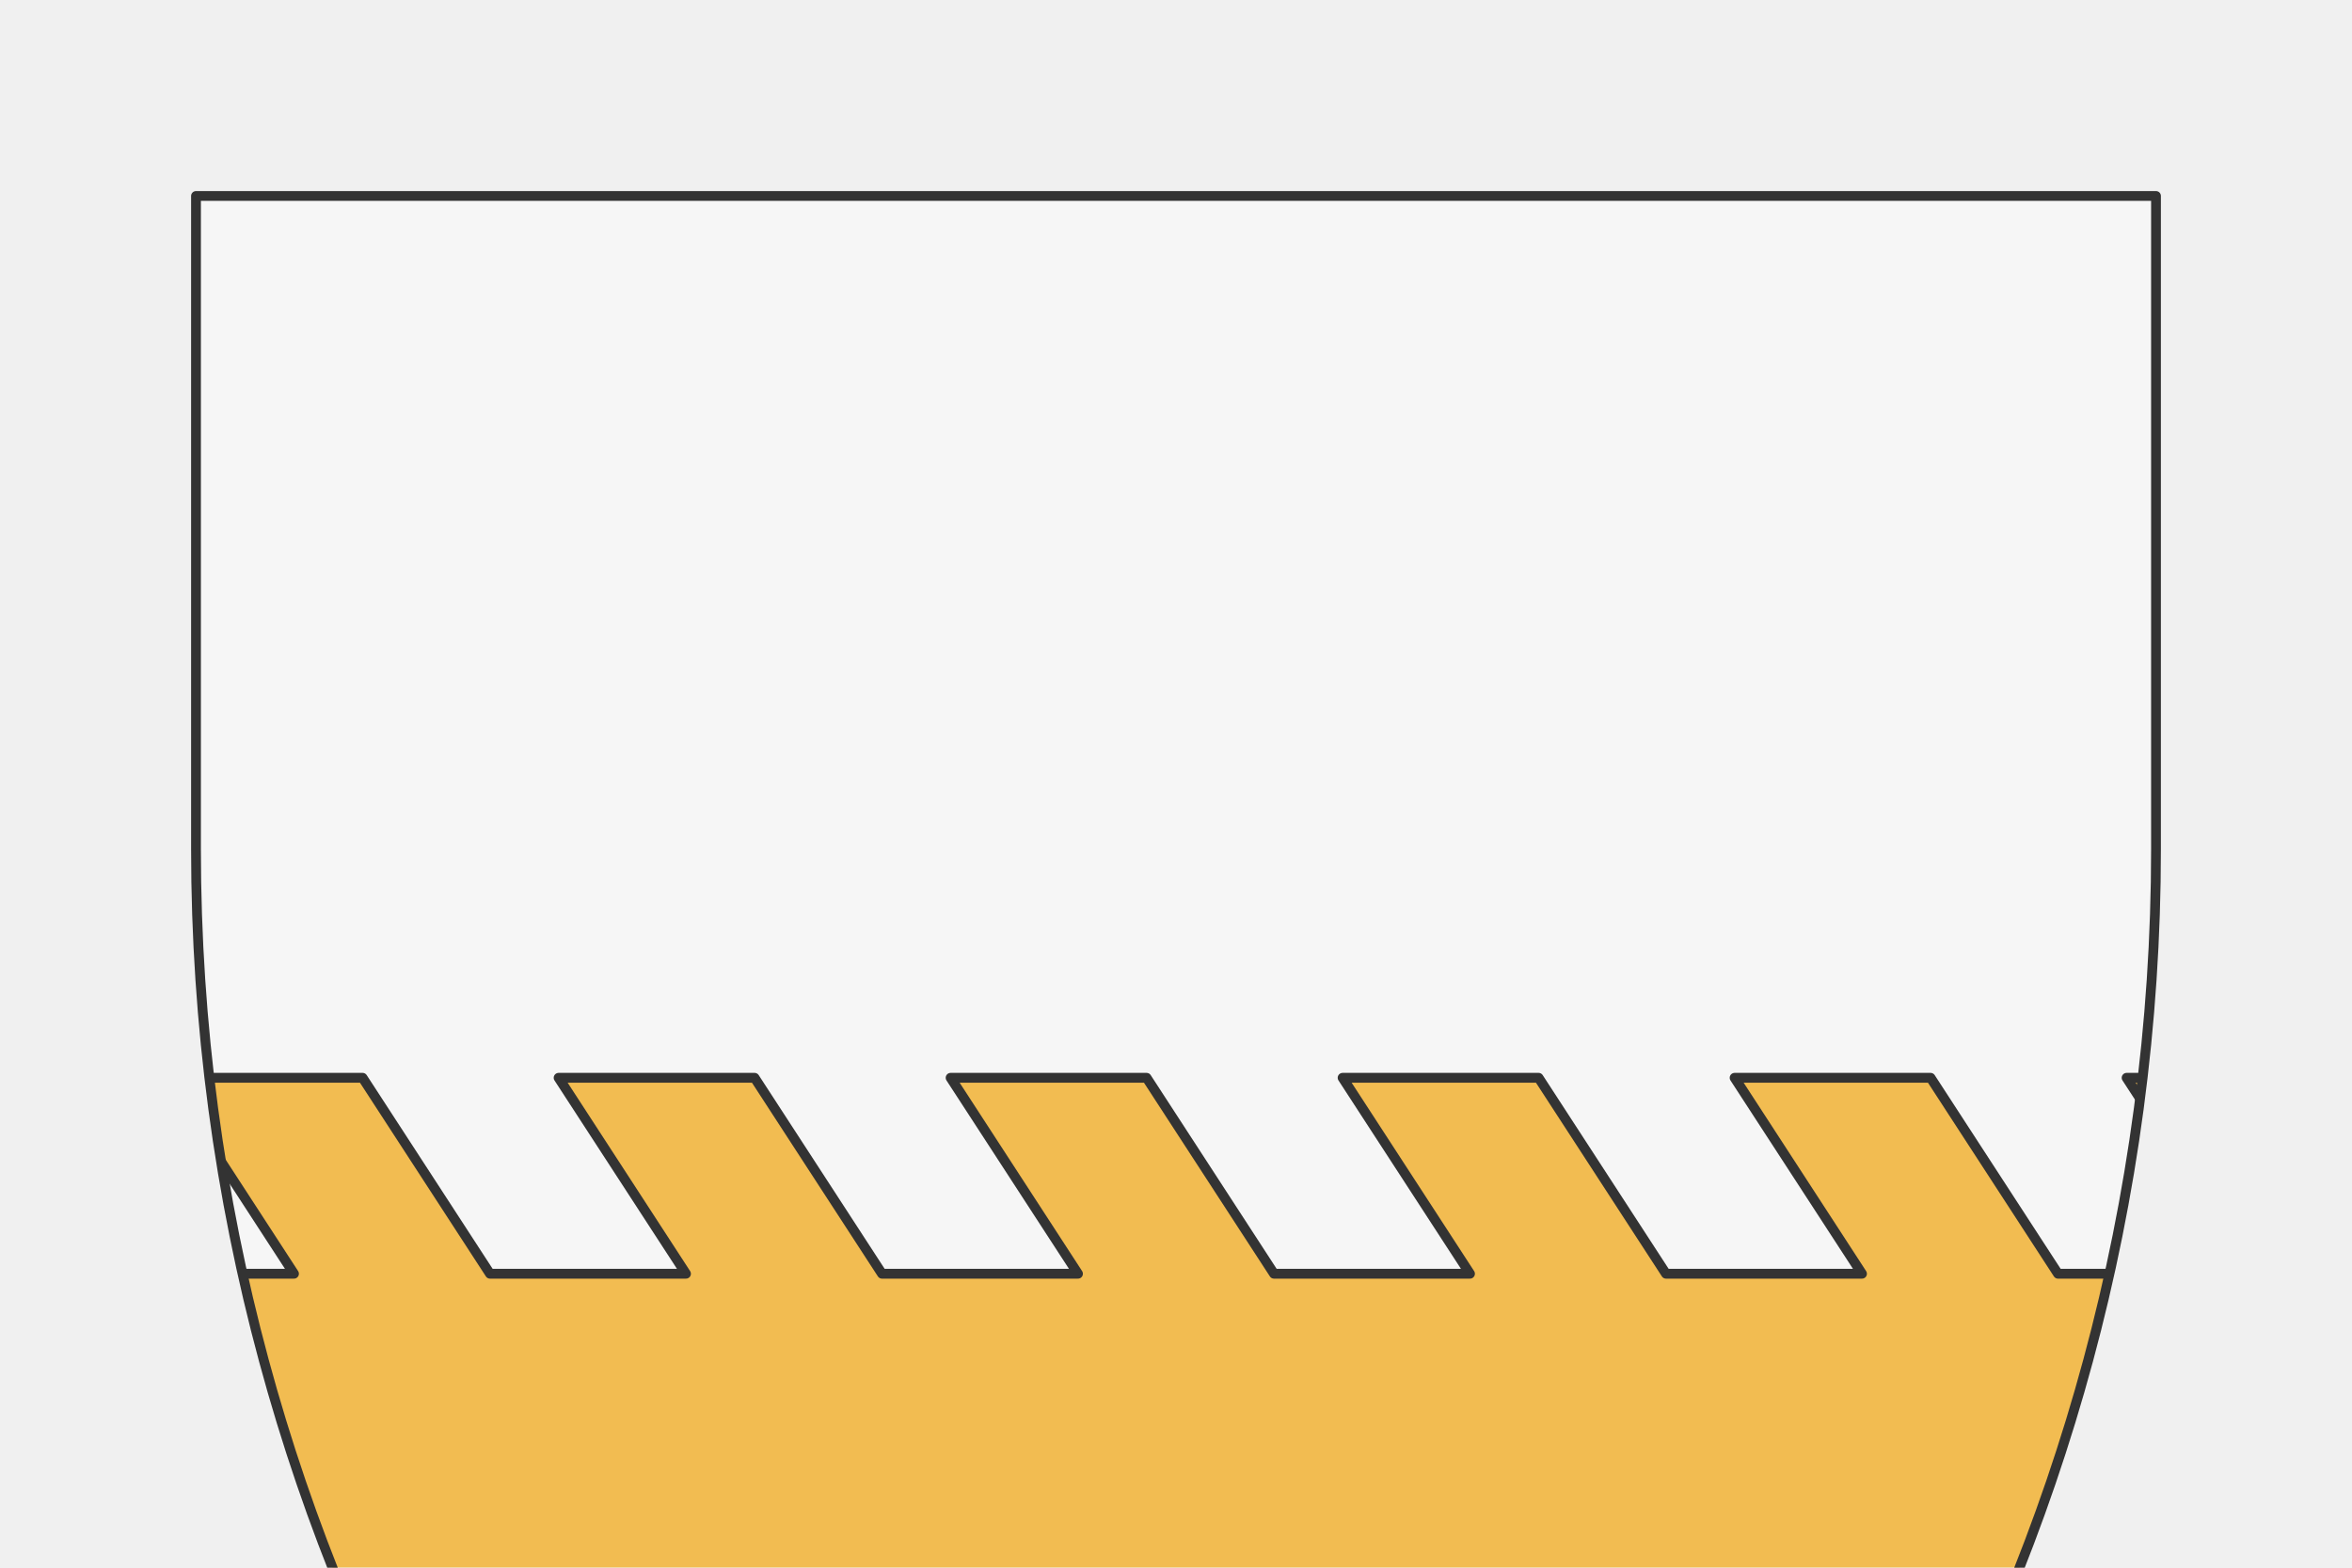
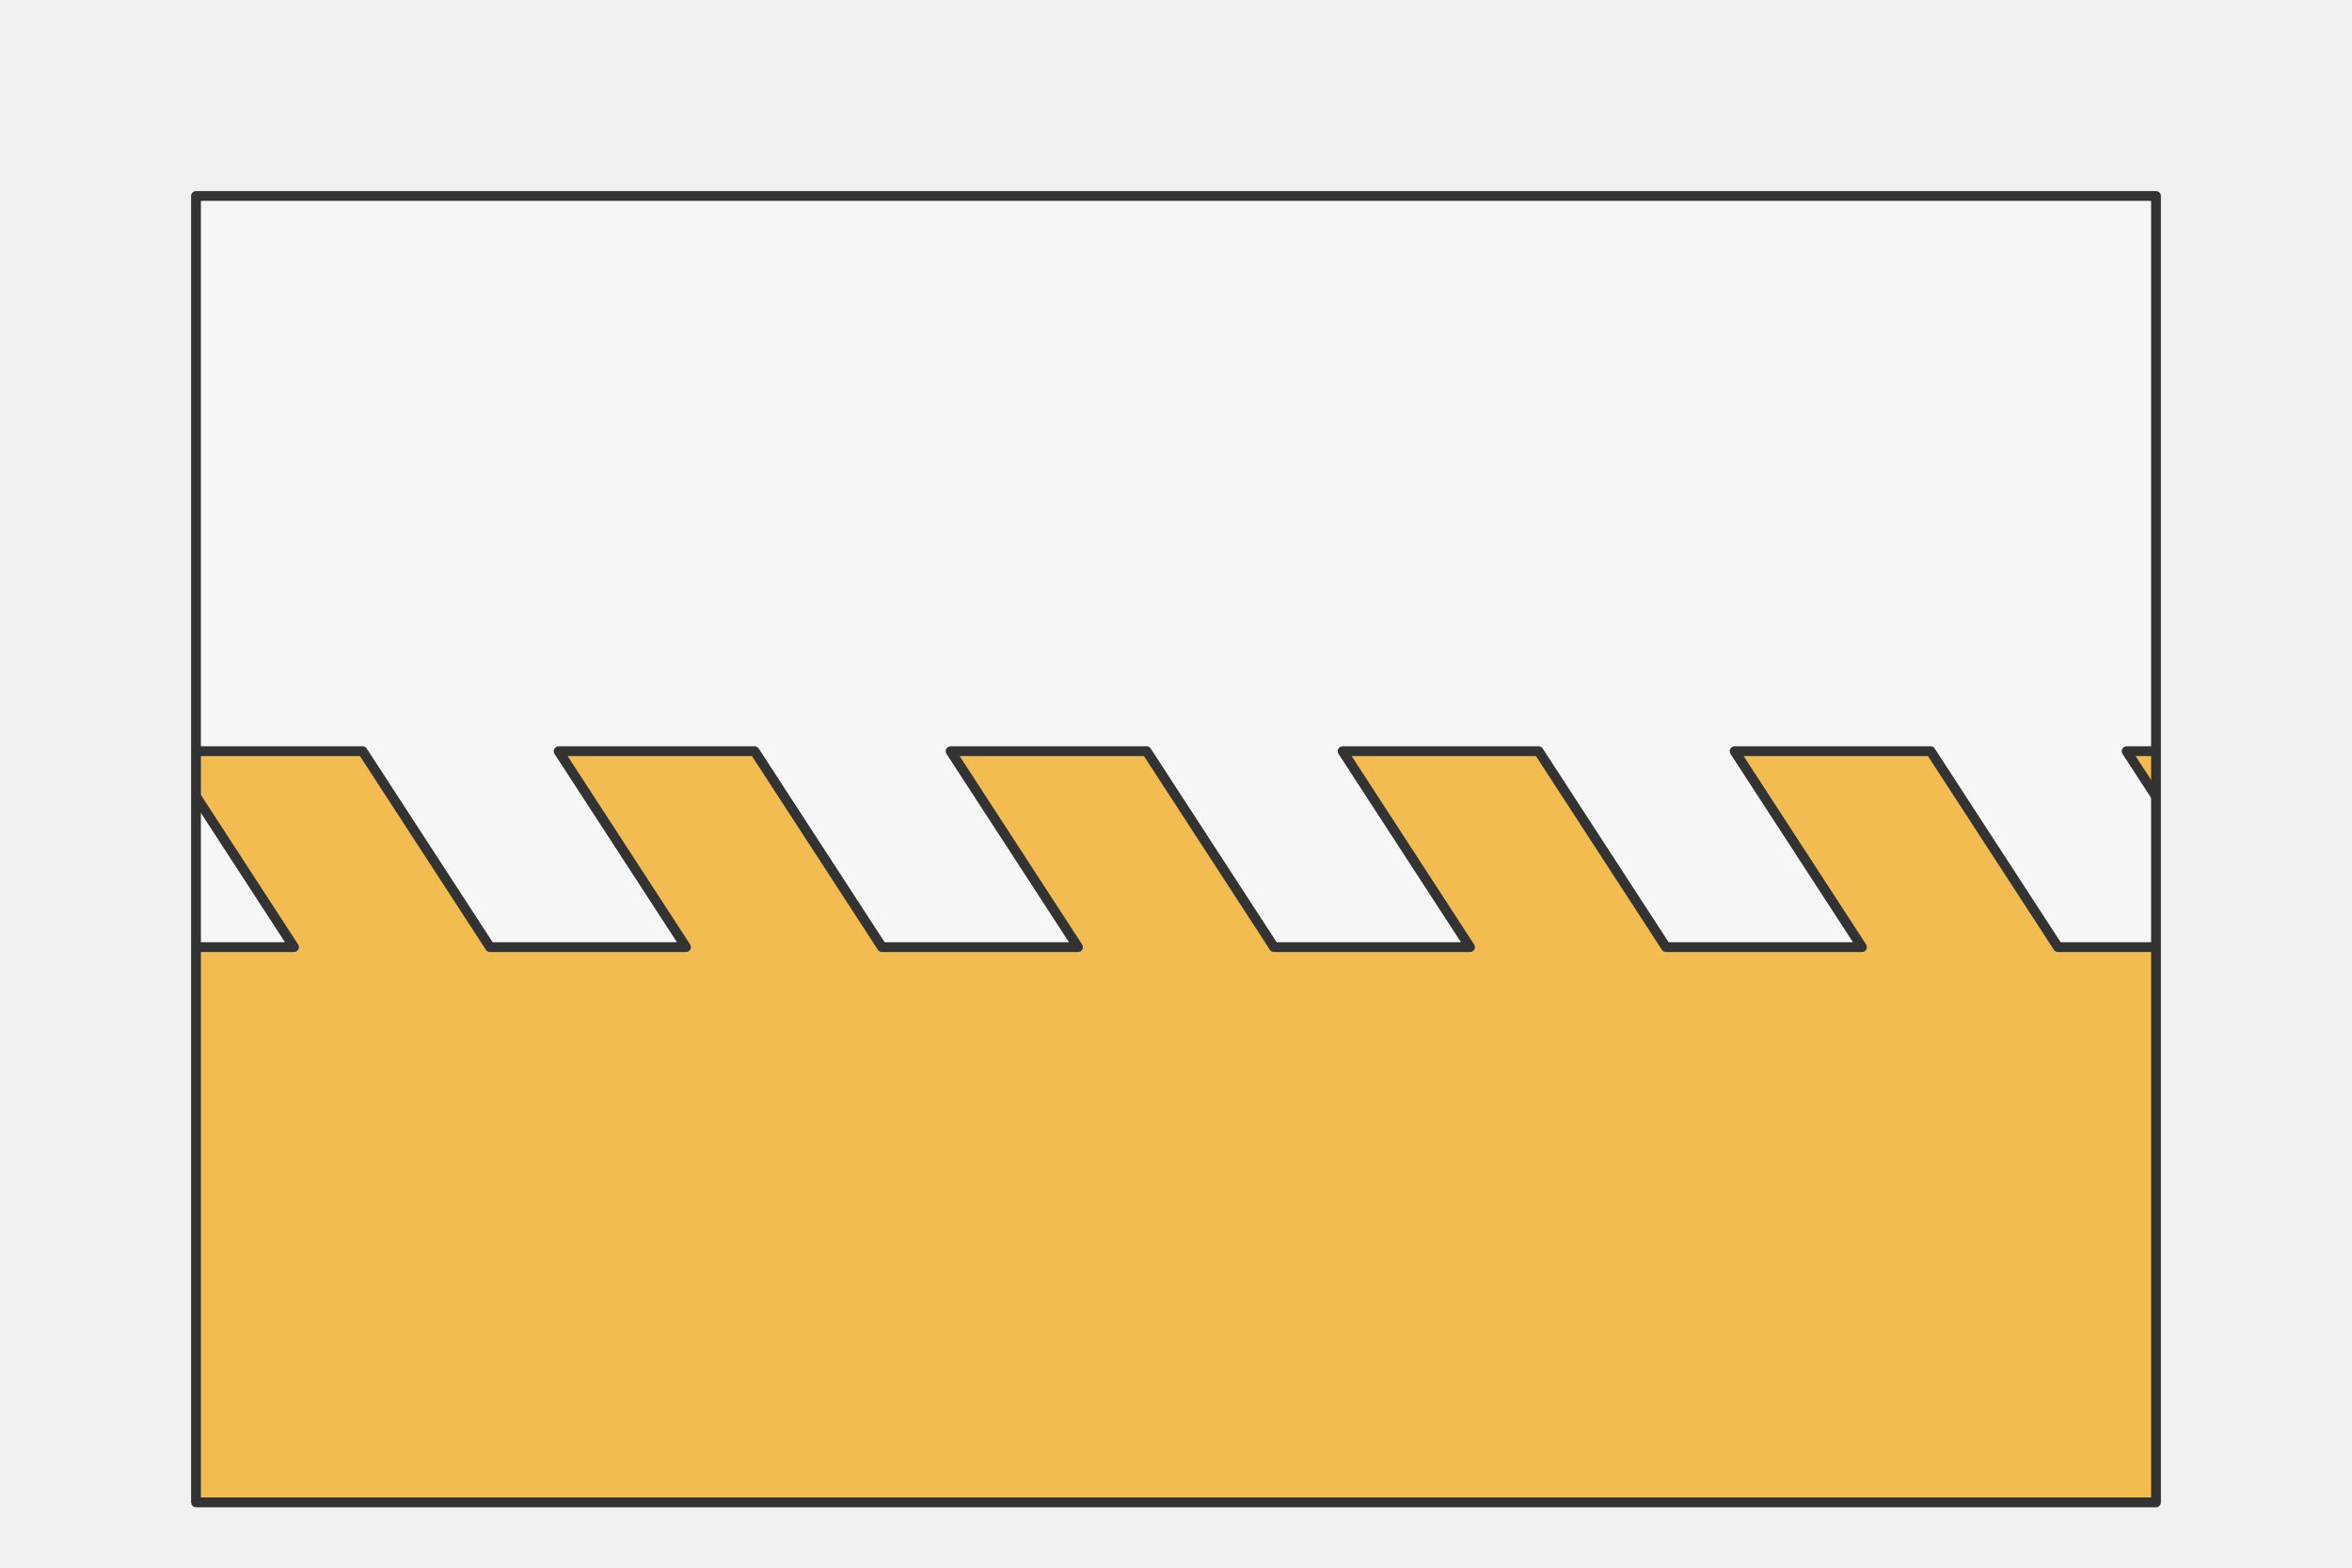
<svg xmlns="http://www.w3.org/2000/svg" preserveAspectRatio="xMidYMin slice" viewBox="0 0 120 80">
  <g transform="translate(10 10)">
    <defs>
      <mask id="a">
-         <path clip-rule="evenodd" d="M50 0h50v33.333a100 100 0 0 1-50 86.603A100 100 0 0 1 0 33.333V0z" fill-rule="evenodd" fill="#fff" />
+         <path clip-rule="evenodd" d="M0 0h100v66.667H0z" fill-rule="evenodd" fill="#fff" />
      </mask>
    </defs>
    <g mask="url(#a)">
-       <path d="M50 0h50v33.333a100 100 0 0 1-50 86.603A100 100 0 0 1 0 33.333V0z" fill-rule="evenodd" fill="#f0f0f0" />
+       <path d="M0 0h100v66.667H0z" fill-rule="evenodd" fill="#f0f0f0" />
      <defs>
        <mask id="b">
-           <path clip-rule="evenodd" d="M-60 55h5l-6.5-10h10l6.5 10h10l-6.5-10h10l6.5 10h10l-6.5-10h10L-5 55H5l-6.5-10h10L15 55h10l-6.5-10h10L35 55h10l-6.5-10h10L55 55h10l-6.5-10h10L75 55h10l-6.5-10h10L95 55h10l-6.5-10h10l6.5 10h10l-6.5-10h10l6.5 10h10l-6.5-10h10l6.5 10h10l-6.5-10h10l6.5 10h825v-1055h-2000V55h940z" fill-rule="evenodd" fill="#fff" />
-           <path d="M-60 55h5l-6.5-10h10l6.5 10h10l-6.5-10h10l6.5 10h10l-6.5-10h10L-5 55H5l-6.5-10h10L15 55h10l-6.5-10h10L35 55h10l-6.5-10h10L55 55h10l-6.5-10h10L75 55h10l-6.5-10h10L95 55h10l-6.5-10h10l6.5 10h10l-6.5-10h10l6.5 10h10l-6.5-10h10l6.5 10h10l-6.5-10h10l6.5 10h825v-1055h-2000V55h940z" fill="none" stroke-width=".1" stroke="#fff" />
+           <path clip-rule="evenodd" d="M-60 38.333h5l-6.5-10h10l6.5 10h10l-6.5-10h10l6.5 10h10l-6.5-10h10l6.5 10H5l-6.5-10h10l6.5 10h10l-6.5-10h10l6.5 10h10l-6.5-10h10l6.5 10h10l-6.5-10h10l6.5 10h10l-6.5-10h10l6.5 10h10l-6.5-10h10l6.5 10h10l-6.5-10h10l6.5 10h10l-6.5-10h10l6.5 10h10l-6.5-10h10l6.5 10h825V-1000h-2000V38.333h940z" fill-rule="evenodd" fill="#fff" />
+           <path d="M-60 38.333h5l-6.5-10h10l6.5 10h10l-6.5-10h10l6.5 10h10l-6.5-10h10l6.5 10H5l-6.5-10h10l6.5 10h10l-6.5-10h10l6.5 10h10l-6.5-10h10l6.5 10h10l-6.5-10h10l6.5 10h10l-6.5-10h10l6.5 10h10l-6.5-10h10l6.5 10h10l-6.5-10h10l6.5 10h10l-6.5-10h10l6.5 10h10l-6.5-10h10l6.5 10h825V-1000h-2000V38.333h940z" fill="none" stroke-width=".1" stroke="#fff" />
        </mask>
      </defs>
      <g mask="url(#b)">
        <path fill="#f6f6f6" style="cursor:pointer" d="M-1000-1000h2000v2000h-2000z" />
      </g>
      <defs>
        <mask id="c">
-           <path clip-rule="evenodd" d="M-60 55h5l-6.5-10h10l6.5 10h10l-6.5-10h10l6.5 10h10l-6.5-10h10L-5 55H5l-6.5-10h10L15 55h10l-6.5-10h10L35 55h10l-6.5-10h10L55 55h10l-6.5-10h10L75 55h10l-6.5-10h10L95 55h10l-6.5-10h10l6.5 10h10l-6.5-10h10l6.5 10h10l-6.5-10h10l6.5 10h10l-6.5-10h10l6.5 10h825v945h-2000V55h940z" fill-rule="evenodd" fill="#fff" />
+           <path clip-rule="evenodd" d="M-60 38.333h5l-6.5-10h10l6.5 10h10l-6.5-10h10l6.5 10h10l-6.5-10h10l6.5 10H5l-6.5-10h10l6.5 10h10l-6.5-10h10l6.5 10h10l-6.5-10h10l6.5 10h10l-6.5-10h10l6.5 10h10l-6.5-10h10l6.5 10h10l-6.5-10h10l6.5 10h10l-6.5-10h10l6.5 10h10l-6.5-10h10l6.5 10h10l-6.5-10h10l6.5 10h825V1000h-2000V38.333h940z" fill-rule="evenodd" fill="#fff" />
        </mask>
      </defs>
      <g mask="url(#c)">
        <path fill="#f2bc51" style="cursor:pointer" d="M-1000-1000h2000v2000h-2000z" />
      </g>
-       <path d="M-60 55h5l-6.5-10h10l6.5 10h10l-6.5-10h10l6.5 10h10l-6.5-10h10L-5 55H5l-6.5-10h10L15 55h10l-6.5-10h10L35 55h10l-6.5-10h10L55 55h10l-6.5-10h10L75 55h10l-6.5-10h10L95 55h10l-6.5-10h10l6.5 10h10l-6.5-10h10l6.5 10h10l-6.5-10h10l6.5 10h10l-6.5-10h10l6.5 10h5" fill="none" stroke-linecap="round" stroke-linejoin="round" stroke-width=".5" stroke="#333" />
+       <path d="M-60 38.333h5l-6.5-10h10l6.5 10h10l-6.5-10h10l6.5 10h10l-6.5-10h10l6.5 10H5l-6.5-10h10l6.5 10h10l-6.5-10h10l6.5 10h10l-6.5-10h10l6.5 10h10l-6.5-10h10l6.5 10h10l-6.5-10h10l6.5 10h10l-6.5-10h10l6.5 10h10l-6.5-10h10l6.5 10h10l-6.5-10h10l6.5 10h10l-6.5-10h10l6.5 10h5" fill="none" stroke-linecap="round" stroke-linejoin="round" stroke-width=".5" stroke="#333" />
    </g>
-     <path d="M50 0h50v33.333a100 100 0 0 1-50 86.603A100 100 0 0 1 0 33.333V0z" fill="none" stroke-linecap="round" stroke-linejoin="round" stroke-width=".5" stroke="#333" />
+     <path d="M0 0h100v66.667H0z" fill="none" stroke-linecap="round" stroke-linejoin="round" stroke-width=".5" stroke="#333" />
  </g>
</svg>
